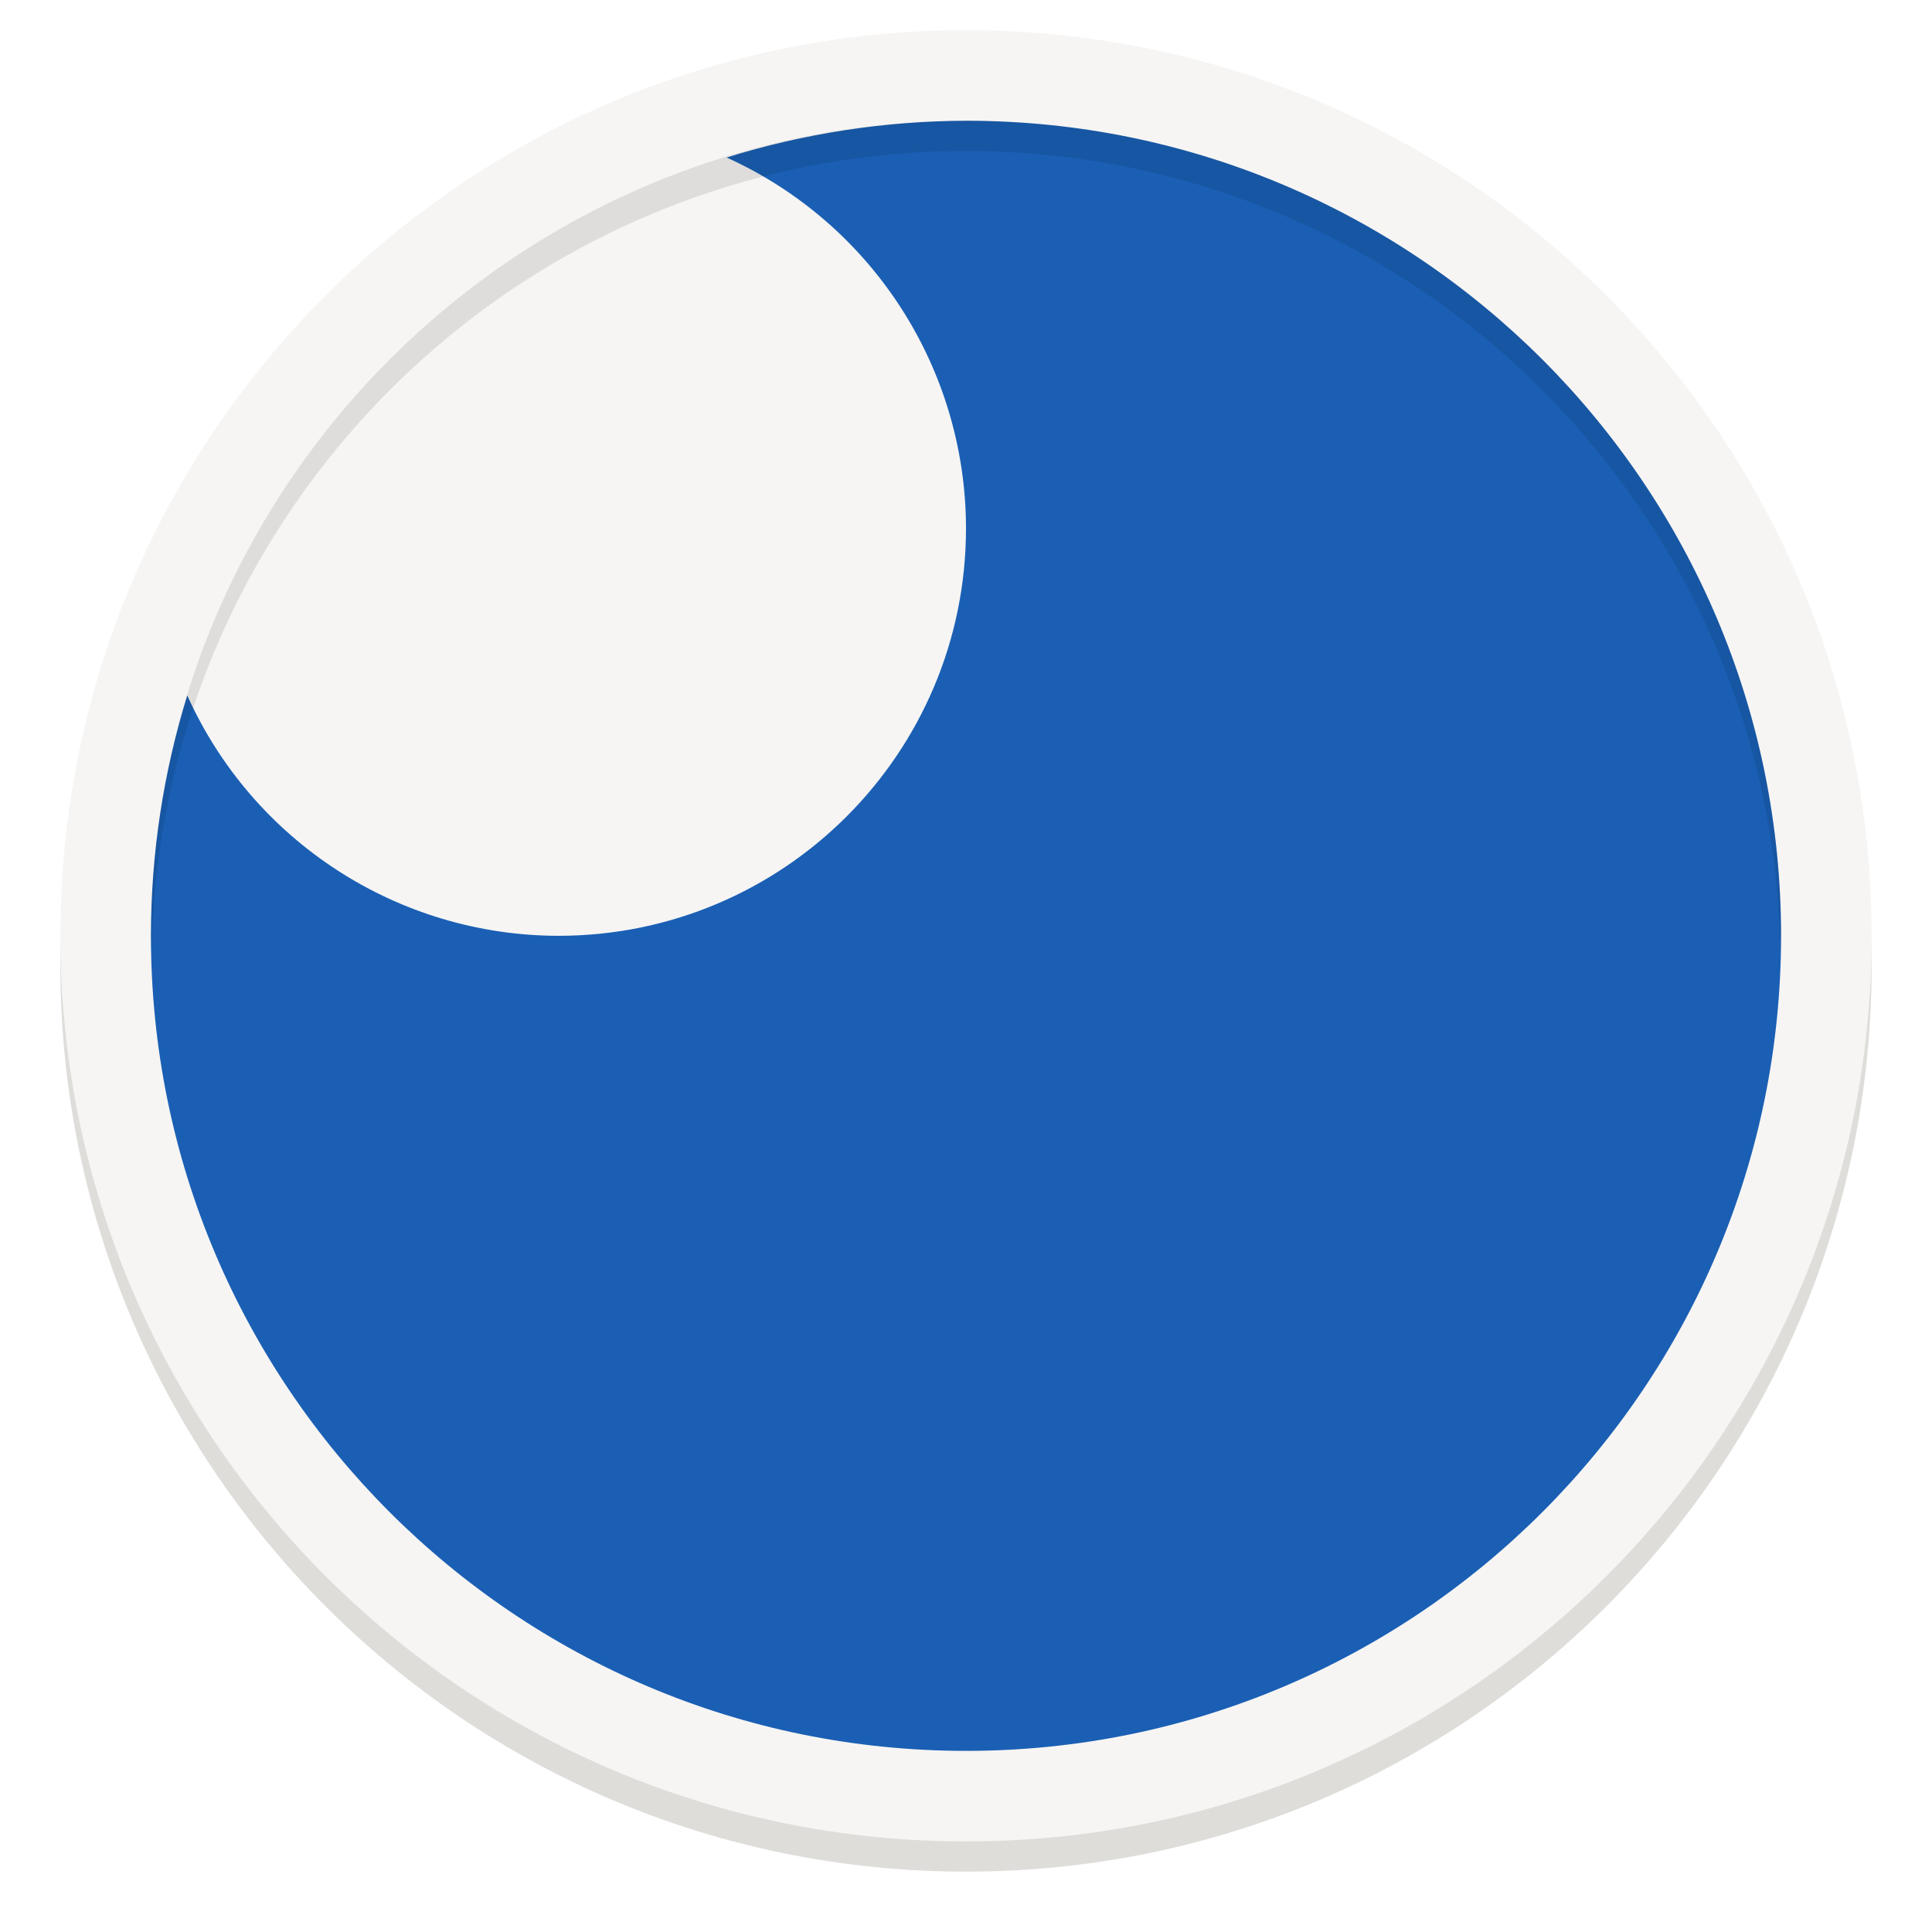
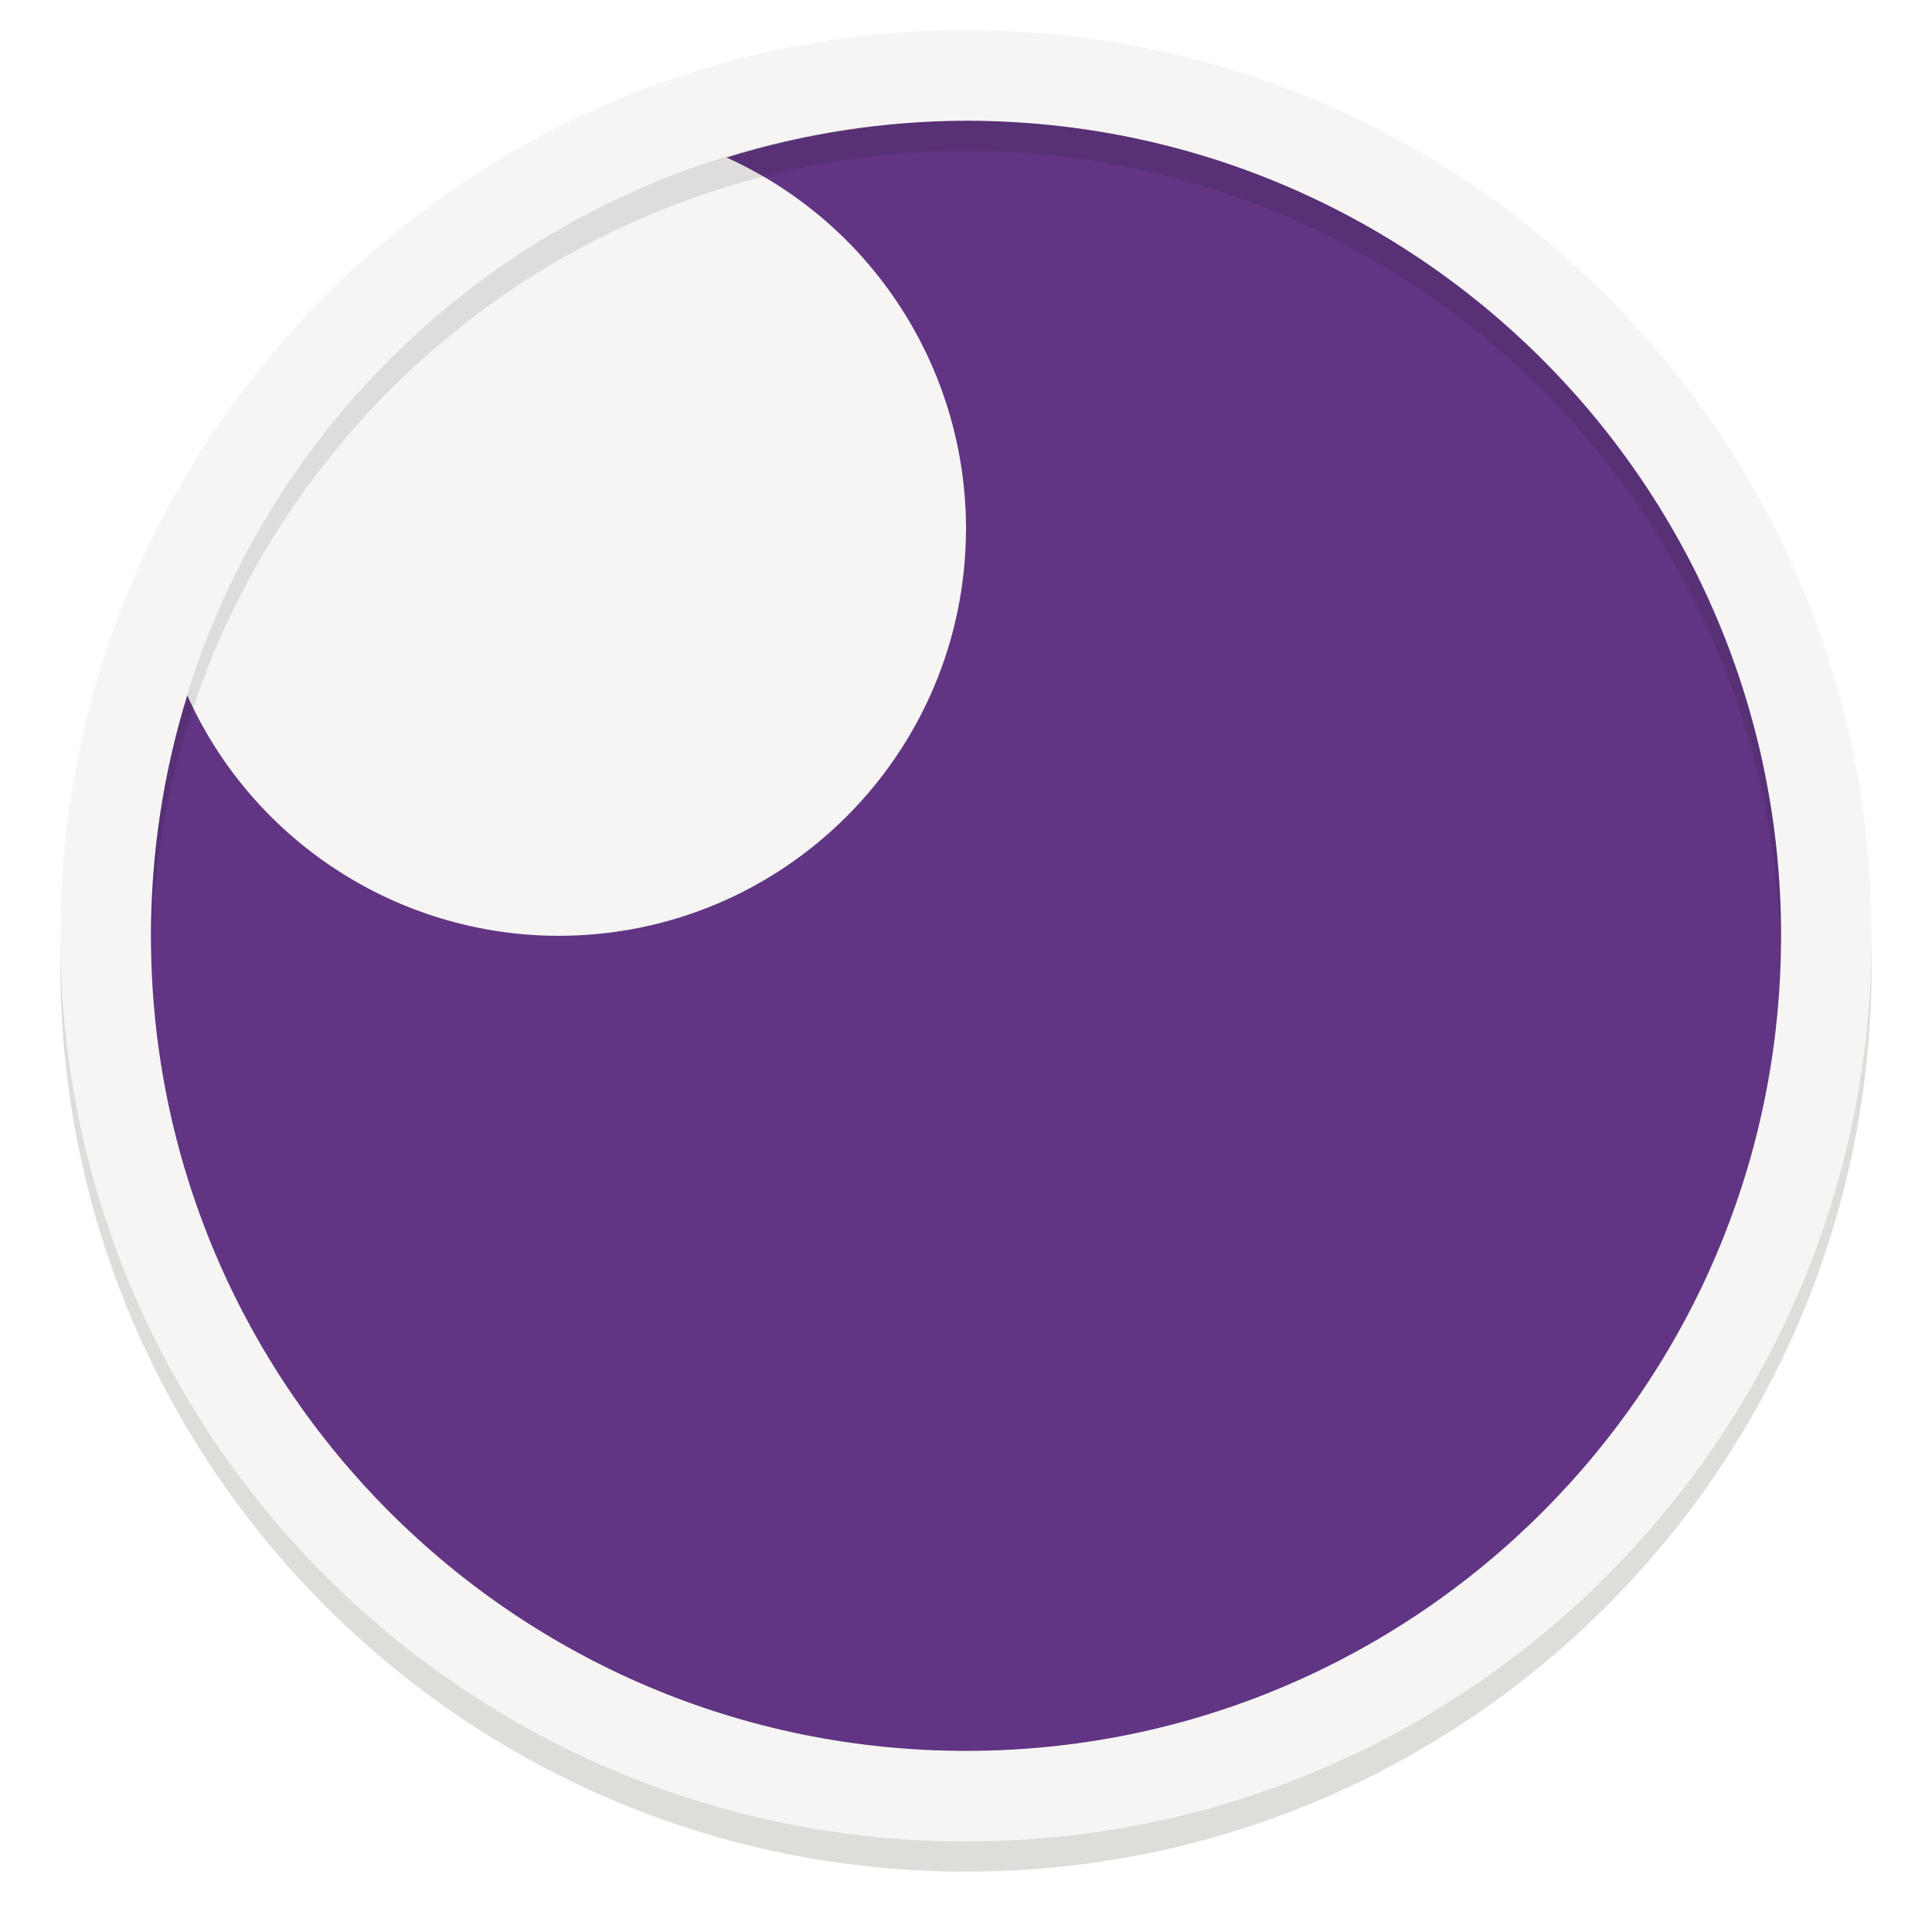
- <svg xmlns="http://www.w3.org/2000/svg" xmlns:xlink="http://www.w3.org/1999/xlink" width="128" height="128" version="1.0" viewBox="0 0 128 128" style="enable-background:new" id="svg48">
-   <defs id="defs28">
+ <svg xmlns="http://www.w3.org/2000/svg" xmlns:xlink="http://www.w3.org/1999/xlink" width="128" height="128" version="1.0" viewBox="0 0 128 128" style="enable-background:new">
+   <defs>
    <linearGradient id="linearGradient950">
-       <stop style="stop-color:#9a9996" id="stop946" offset="0" />
-       <stop style="stop-color:#77767b" id="stop948" offset="1" />
+       <stop id="stop946" offset="0" style="stop-color:#9a9996" />
+       <stop id="stop948" offset="1" style="stop-color:#77767b" />
    </linearGradient>
    <linearGradient id="linearGradient1001" x1="1660.857" x2="1662.99" y1="806.297" y2="812.882" gradientTransform="matrix(1.829394,-0.8159944,0.8159944,1.829394,-3645.962,100.0295)" gradientUnits="userSpaceOnUse" xlink:href="#linearGradient950" />
    <clipPath id="clipPath5154" clipPathUnits="userSpaceOnUse">
-       <circle cx="128" cy="924.362" r="109.647" style="fill:url(#radialGradient5158)" id="circle7" />
+       <circle cx="128" cy="924.362" r="109.647" style="fill:url(#radialGradient5158)" />
    </clipPath>
    <clipPath id="clipPath977" clipPathUnits="userSpaceOnUse">
-       <circle cx="128" cy="924.362" r="109.647" style="fill:url(#radialGradient5158)" id="circle10" />
+       <circle cx="128" cy="924.362" r="109.647" style="fill:url(#radialGradient5158)" />
    </clipPath>
    <clipPath id="clipPath4688" clipPathUnits="userSpaceOnUse">
-       <path d="m 106.424,889.602 c -2.245,-0.052 -4.093,1.753 -4.094,3.998 v 32.645 32.645 c -4e-5,3.079 3.333,5.004 6,3.465 l 28.27,-16.322 28.271,-16.322 c 2.666,-1.54 2.666,-5.388 0,-6.928 l -28.271,-16.322 -28.27,-16.322 c -0.581,-0.335 -1.236,-0.519 -1.906,-0.535 z" style="fill:url(#radialGradient4692);stroke:#a7003f;stroke-linecap:round;stroke-linejoin:round" id="path13" />
+       <path d="m 106.424,889.602 c -2.245,-0.052 -4.093,1.753 -4.094,3.998 v 32.645 32.645 c -4e-5,3.079 3.333,5.004 6,3.465 l 28.27,-16.322 28.271,-16.322 c 2.666,-1.54 2.666,-5.388 0,-6.928 l -28.271,-16.322 -28.27,-16.322 c -0.581,-0.335 -1.236,-0.519 -1.906,-0.535 z" style="fill:url(#radialGradient4692);stroke:#a7003f;stroke-linecap:round;stroke-linejoin:round" />
    </clipPath>
    <clipPath id="clipPath4564" clipPathUnits="userSpaceOnUse">
-       <circle cx="128" cy="924.362" r="109.647" style="fill:url(#radialGradient4568)" id="circle16" />
+       <circle cx="128" cy="924.362" r="109.647" style="fill:url(#radialGradient4568)" />
    </clipPath>
    <clipPath id="clipPath6215" clipPathUnits="userSpaceOnUse">
-       <path d="m 105.173,806.186 c -3.069,0.564 -6.114,1.247 -9.129,2.049 -3.838,1.065 -7.621,2.321 -11.334,3.764 -3.712,1.443 -7.35,3.071 -10.899,4.877 -3.549,1.807 -7.006,3.789 -10.357,5.941 -3.352,2.153 -6.594,4.471 -9.714,6.948 -3.12,2.475 -6.114,5.105 -8.972,7.88 -0.367,0.389 -0.732,0.781 -1.094,1.175 2.602,17.86 16.832,40.038 30.863,55.742 -4.767,8.844 -7.266,18.733 -7.272,28.781 0.021,2.874 0.246,5.744 0.673,8.586 -20.257,-9.185 -43.077,-26.535 -52.798,-47.364 -0.441,1.152 -0.863,2.31 -1.268,3.475 -1.177,3.805 -2.163,7.666 -2.954,11.57 -0.792,3.903 -1.387,7.843 -1.785,11.806 -0.397,3.963 -0.596,7.944 -0.596,11.927 -4.394e-4,2.819 0.099,5.638 0.298,8.45 0.282,3.973 0.763,7.93 1.441,11.855 0.626,3.518 1.409,7.007 2.347,10.455 16.778,6.684 43.115,5.45 63.748,1.143 6.819,11.028 16.987,19.584 29.018,24.417 -18.072,12.936 -44.49,24.021 -67.373,22.032 1.384,1.665 2.813,3.292 4.286,4.879 2.775,2.857 5.691,5.574 8.737,8.139 3.046,2.566 6.219,4.978 9.506,7.227 3.287,2.249 6.685,4.332 10.18,6.241 3.495,1.91 7.084,3.643 10.753,5.194 3.669,1.551 7.413,2.917 11.219,4.094 1.439,0.396 2.884,0.765 4.337,1.107 14.139,-11.184 26.206,-34.583 32.78,-54.564 12.958,-0.383 25.454,-4.901 35.66,-12.895 2.159,22.126 -1.467,50.558 -14.647,69.383 3.069,-0.564 6.114,-1.247 9.129,-2.049 3.838,-1.065 7.621,-2.321 11.334,-3.764 3.712,-1.443 7.35,-3.071 10.899,-4.877 3.549,-1.807 7.006,-3.789 10.357,-5.941 3.352,-2.152 6.594,-4.471 9.714,-6.948 3.12,-2.475 6.114,-5.105 8.972,-7.88 0.367,-0.389 0.732,-0.781 1.094,-1.175 -2.602,-17.86 -16.832,-40.038 -30.863,-55.742 4.767,-8.844 7.266,-18.733 7.272,-28.781 -0.021,-2.874 -0.246,-5.743 -0.673,-8.586 20.257,9.185 43.077,26.535 52.798,47.364 0.441,-1.152 0.863,-2.31 1.268,-3.475 1.177,-3.805 2.163,-7.666 2.954,-11.57 0.792,-3.903 1.387,-7.843 1.785,-11.806 0.397,-3.963 0.596,-7.944 0.596,-11.927 4.4e-4,-2.819 -0.099,-5.638 -0.298,-8.45 -0.282,-3.973 -0.763,-7.93 -1.441,-11.855 -0.628,-3.534 -1.414,-7.038 -2.358,-10.502 -20.562,-7.328 -45.898,-4.795 -63.749,-1.114 -6.818,-11.019 -16.982,-19.569 -29.006,-24.399 18.072,-12.936 44.49,-24.021 67.373,-22.032 -1.384,-1.665 -2.813,-3.292 -4.286,-4.879 -2.775,-2.857 -5.691,-5.574 -8.737,-8.139 -3.046,-2.566 -6.219,-4.978 -9.506,-7.227 -3.287,-2.249 -6.685,-4.332 -10.18,-6.241 -3.495,-1.91 -7.084,-3.643 -10.753,-5.194 -3.669,-1.551 -7.413,-2.917 -11.219,-4.094 -1.427,-0.393 -2.86,-0.759 -4.301,-1.098 -14.147,11.184 -26.229,34.575 -32.811,54.556 -12.96,0.381 -25.458,4.9 -35.665,12.895 -2.159,-22.126 1.467,-50.558 14.647,-69.383 z" style="fill:url(#radialGradient6219)" id="path19" />
+       <path d="m 105.173,806.186 c -3.069,0.564 -6.114,1.247 -9.129,2.049 -3.838,1.065 -7.621,2.321 -11.334,3.764 -3.712,1.443 -7.35,3.071 -10.899,4.877 -3.549,1.807 -7.006,3.789 -10.357,5.941 -3.352,2.153 -6.594,4.471 -9.714,6.948 -3.12,2.475 -6.114,5.105 -8.972,7.88 -0.367,0.389 -0.732,0.781 -1.094,1.175 2.602,17.86 16.832,40.038 30.863,55.742 -4.767,8.844 -7.266,18.733 -7.272,28.781 0.021,2.874 0.246,5.744 0.673,8.586 -20.257,-9.185 -43.077,-26.535 -52.798,-47.364 -0.441,1.152 -0.863,2.31 -1.268,3.475 -1.177,3.805 -2.163,7.666 -2.954,11.57 -0.792,3.903 -1.387,7.843 -1.785,11.806 -0.397,3.963 -0.596,7.944 -0.596,11.927 -4.394e-4,2.819 0.099,5.638 0.298,8.45 0.282,3.973 0.763,7.93 1.441,11.855 0.626,3.518 1.409,7.007 2.347,10.455 16.778,6.684 43.115,5.45 63.748,1.143 6.819,11.028 16.987,19.584 29.018,24.417 -18.072,12.936 -44.49,24.021 -67.373,22.032 1.384,1.665 2.813,3.292 4.286,4.879 2.775,2.857 5.691,5.574 8.737,8.139 3.046,2.566 6.219,4.978 9.506,7.227 3.287,2.249 6.685,4.332 10.18,6.241 3.495,1.91 7.084,3.643 10.753,5.194 3.669,1.551 7.413,2.917 11.219,4.094 1.439,0.396 2.884,0.765 4.337,1.107 14.139,-11.184 26.206,-34.583 32.78,-54.564 12.958,-0.383 25.454,-4.901 35.66,-12.895 2.159,22.126 -1.467,50.558 -14.647,69.383 3.069,-0.564 6.114,-1.247 9.129,-2.049 3.838,-1.065 7.621,-2.321 11.334,-3.764 3.712,-1.443 7.35,-3.071 10.899,-4.877 3.549,-1.807 7.006,-3.789 10.357,-5.941 3.352,-2.152 6.594,-4.471 9.714,-6.948 3.12,-2.475 6.114,-5.105 8.972,-7.88 0.367,-0.389 0.732,-0.781 1.094,-1.175 -2.602,-17.86 -16.832,-40.038 -30.863,-55.742 4.767,-8.844 7.266,-18.733 7.272,-28.781 -0.021,-2.874 -0.246,-5.743 -0.673,-8.586 20.257,9.185 43.077,26.535 52.798,47.364 0.441,-1.152 0.863,-2.31 1.268,-3.475 1.177,-3.805 2.163,-7.666 2.954,-11.57 0.792,-3.903 1.387,-7.843 1.785,-11.806 0.397,-3.963 0.596,-7.944 0.596,-11.927 4.4e-4,-2.819 -0.099,-5.638 -0.298,-8.45 -0.282,-3.973 -0.763,-7.93 -1.441,-11.855 -0.628,-3.534 -1.414,-7.038 -2.358,-10.502 -20.562,-7.328 -45.898,-4.795 -63.749,-1.114 -6.818,-11.019 -16.982,-19.569 -29.006,-24.399 18.072,-12.936 44.49,-24.021 67.373,-22.032 -1.384,-1.665 -2.813,-3.292 -4.286,-4.879 -2.775,-2.857 -5.691,-5.574 -8.737,-8.139 -3.046,-2.566 -6.219,-4.978 -9.506,-7.227 -3.287,-2.249 -6.685,-4.332 -10.18,-6.241 -3.495,-1.91 -7.084,-3.643 -10.753,-5.194 -3.669,-1.551 -7.413,-2.917 -11.219,-4.094 -1.427,-0.393 -2.86,-0.759 -4.301,-1.098 -14.147,11.184 -26.229,34.575 -32.811,54.556 -12.96,0.381 -25.458,4.9 -35.665,12.895 -2.159,-22.126 1.467,-50.558 14.647,-69.383 z" style="fill:url(#radialGradient6219)" />
    </clipPath>
    <linearGradient id="_lgradient_78" x1="0" x2="0" y1="0" y2="1" gradientTransform="matrix(117.1687,0,0,110.2764,69.41563,62.39023)" gradientUnits="userSpaceOnUse">
-       <stop id="stop51" offset="0%" style="stop-color:#1fd1b0" />
-       <stop id="stop53" offset="100%" style="stop-color:#00ffaa" />
+       <stop style="stop-color:#1fd1b0" id="stop51" offset="0%" />
+       <stop style="stop-color:#00ffaa" id="stop53" offset="100%" />
    </linearGradient>
    <linearGradient id="linearGradient911" x1="0" x2="0" y1="0" y2="1" gradientTransform="matrix(117.1687,0,0,110.2764,69.41563,62.39023)" gradientUnits="userSpaceOnUse">
-       <stop style="stop-color:#1fd1b0" id="stop907" offset="0%" />
-       <stop style="stop-color:#00ffaa" id="stop909" offset="100%" />
+       <stop id="stop907" offset="0%" style="stop-color:#1fd1b0" />
+       <stop id="stop909" offset="100%" style="stop-color:#00ffaa" />
    </linearGradient>
    <linearGradient id="_lgradient_139" x1="0" x2="0" y1="0" y2="1" gradientTransform="matrix(108,0,0,108,10.00011,7.999998)" gradientUnits="userSpaceOnUse">
-       <stop offset="0%" style="stop-color:#ee00ff" id="stop948-3" />
-       <stop offset="100%" style="stop-color:#9914dc" id="stop950" />
+       <stop id="stop948-3" offset="0%" style="stop-color:#ee00ff" />
+       <stop id="stop950" offset="100%" style="stop-color:#9914dc" />
    </linearGradient>
  </defs>
-   <path d="M 124,64 A 60,60 0 0 1 64,124 60,60 0 0 1 4,64 60,60 0 0 1 64,4 60,60 0 0 1 124,64 Z" style="fill:#deddda" id="path30" />
-   <rect width="112" height="114" x="8" y="6" rx="56" ry="56" style="fill:#d5d3cf" id="rect32" />
-   <path d="M 124,62 A 60,60 0 0 1 64,122 60,60 0 0 1 4,62 60,60 0 0 1 64,2 60,60 0 0 1 124,62 Z" style="fill:#f6f5f4" id="path34" />
-   <circle cx="64" cy="62" r="54" style="fill:#000000;fill-opacity:0" id="circle36" />
-   <path d="m 64,8 c -5.378,0.018 -10.723,0.838 -15.859,2.435 9.646,4.37 15.847,13.975 15.859,24.565 0,14.912 -12.088,27 -27,27 -10.616,-0.012 -20.239,-6.244 -24.593,-15.926 -1.594,5.158 -2.405,10.527 -2.407,15.926 0,29.823 24.177,54 54,54 29.823,0 54,-24.177 54,-54 0,-29.823 -24.177,-54 -54,-54 z" id="path953" style="isolation:isolate;fill:#1a5fb4;stroke-width:0.655;fill-opacity:1" />
-   <path d="M 64,8 A 54,54 0 0 0 10,62 54,54 0 0 0 10.042,63.171 54,54 0 0 1 64,10 54,54 0 0 1 117.959,62.828 54,54 0 0 0 118,62 54,54 0 0 0 64,8 Z" style="opacity:0.1" id="path38" />
-   <g id="g888" transform="translate(-84.16048,31.50479)" />
+   <path d="M 124,64 A 60,60 0 0 1 64,124 60,60 0 0 1 4,64 60,60 0 0 1 64,4 60,60 0 0 1 124,64 Z" style="fill:#deddda" />
+   <rect width="112" height="114" x="8" y="6" rx="56" ry="56" style="fill:#d5d3cf" />
+   <path d="M 124,62 A 60,60 0 0 1 64,122 60,60 0 0 1 4,62 60,60 0 0 1 64,2 60,60 0 0 1 124,62 Z" style="fill:#f6f5f4" />
+   <circle cx="64" cy="62" r="54" style="fill-opacity:0" />
+   <path style="isolation:isolate;fill:#613583" d="m 64,8 c -5.378,0.018 -10.723,0.838 -15.859,2.435 9.646,4.37 15.847,13.975 15.859,24.565 0,14.912 -12.088,27 -27,27 -10.616,-0.012 -20.239,-6.244 -24.593,-15.926 -1.594,5.158 -2.405,10.527 -2.407,15.926 0,29.823 24.177,54 54,54 29.823,0 54,-24.177 54,-54 0,-29.823 -24.177,-54 -54,-54 z" />
+   <path d="M 64,8 A 54,54 0 0 0 10,62 54,54 0 0 0 10.042,63.171 54,54 0 0 1 64,10 54,54 0 0 1 117.959,62.828 54,54 0 0 0 118,62 54,54 0 0 0 64,8 Z" style="opacity:0.1" />
</svg>
